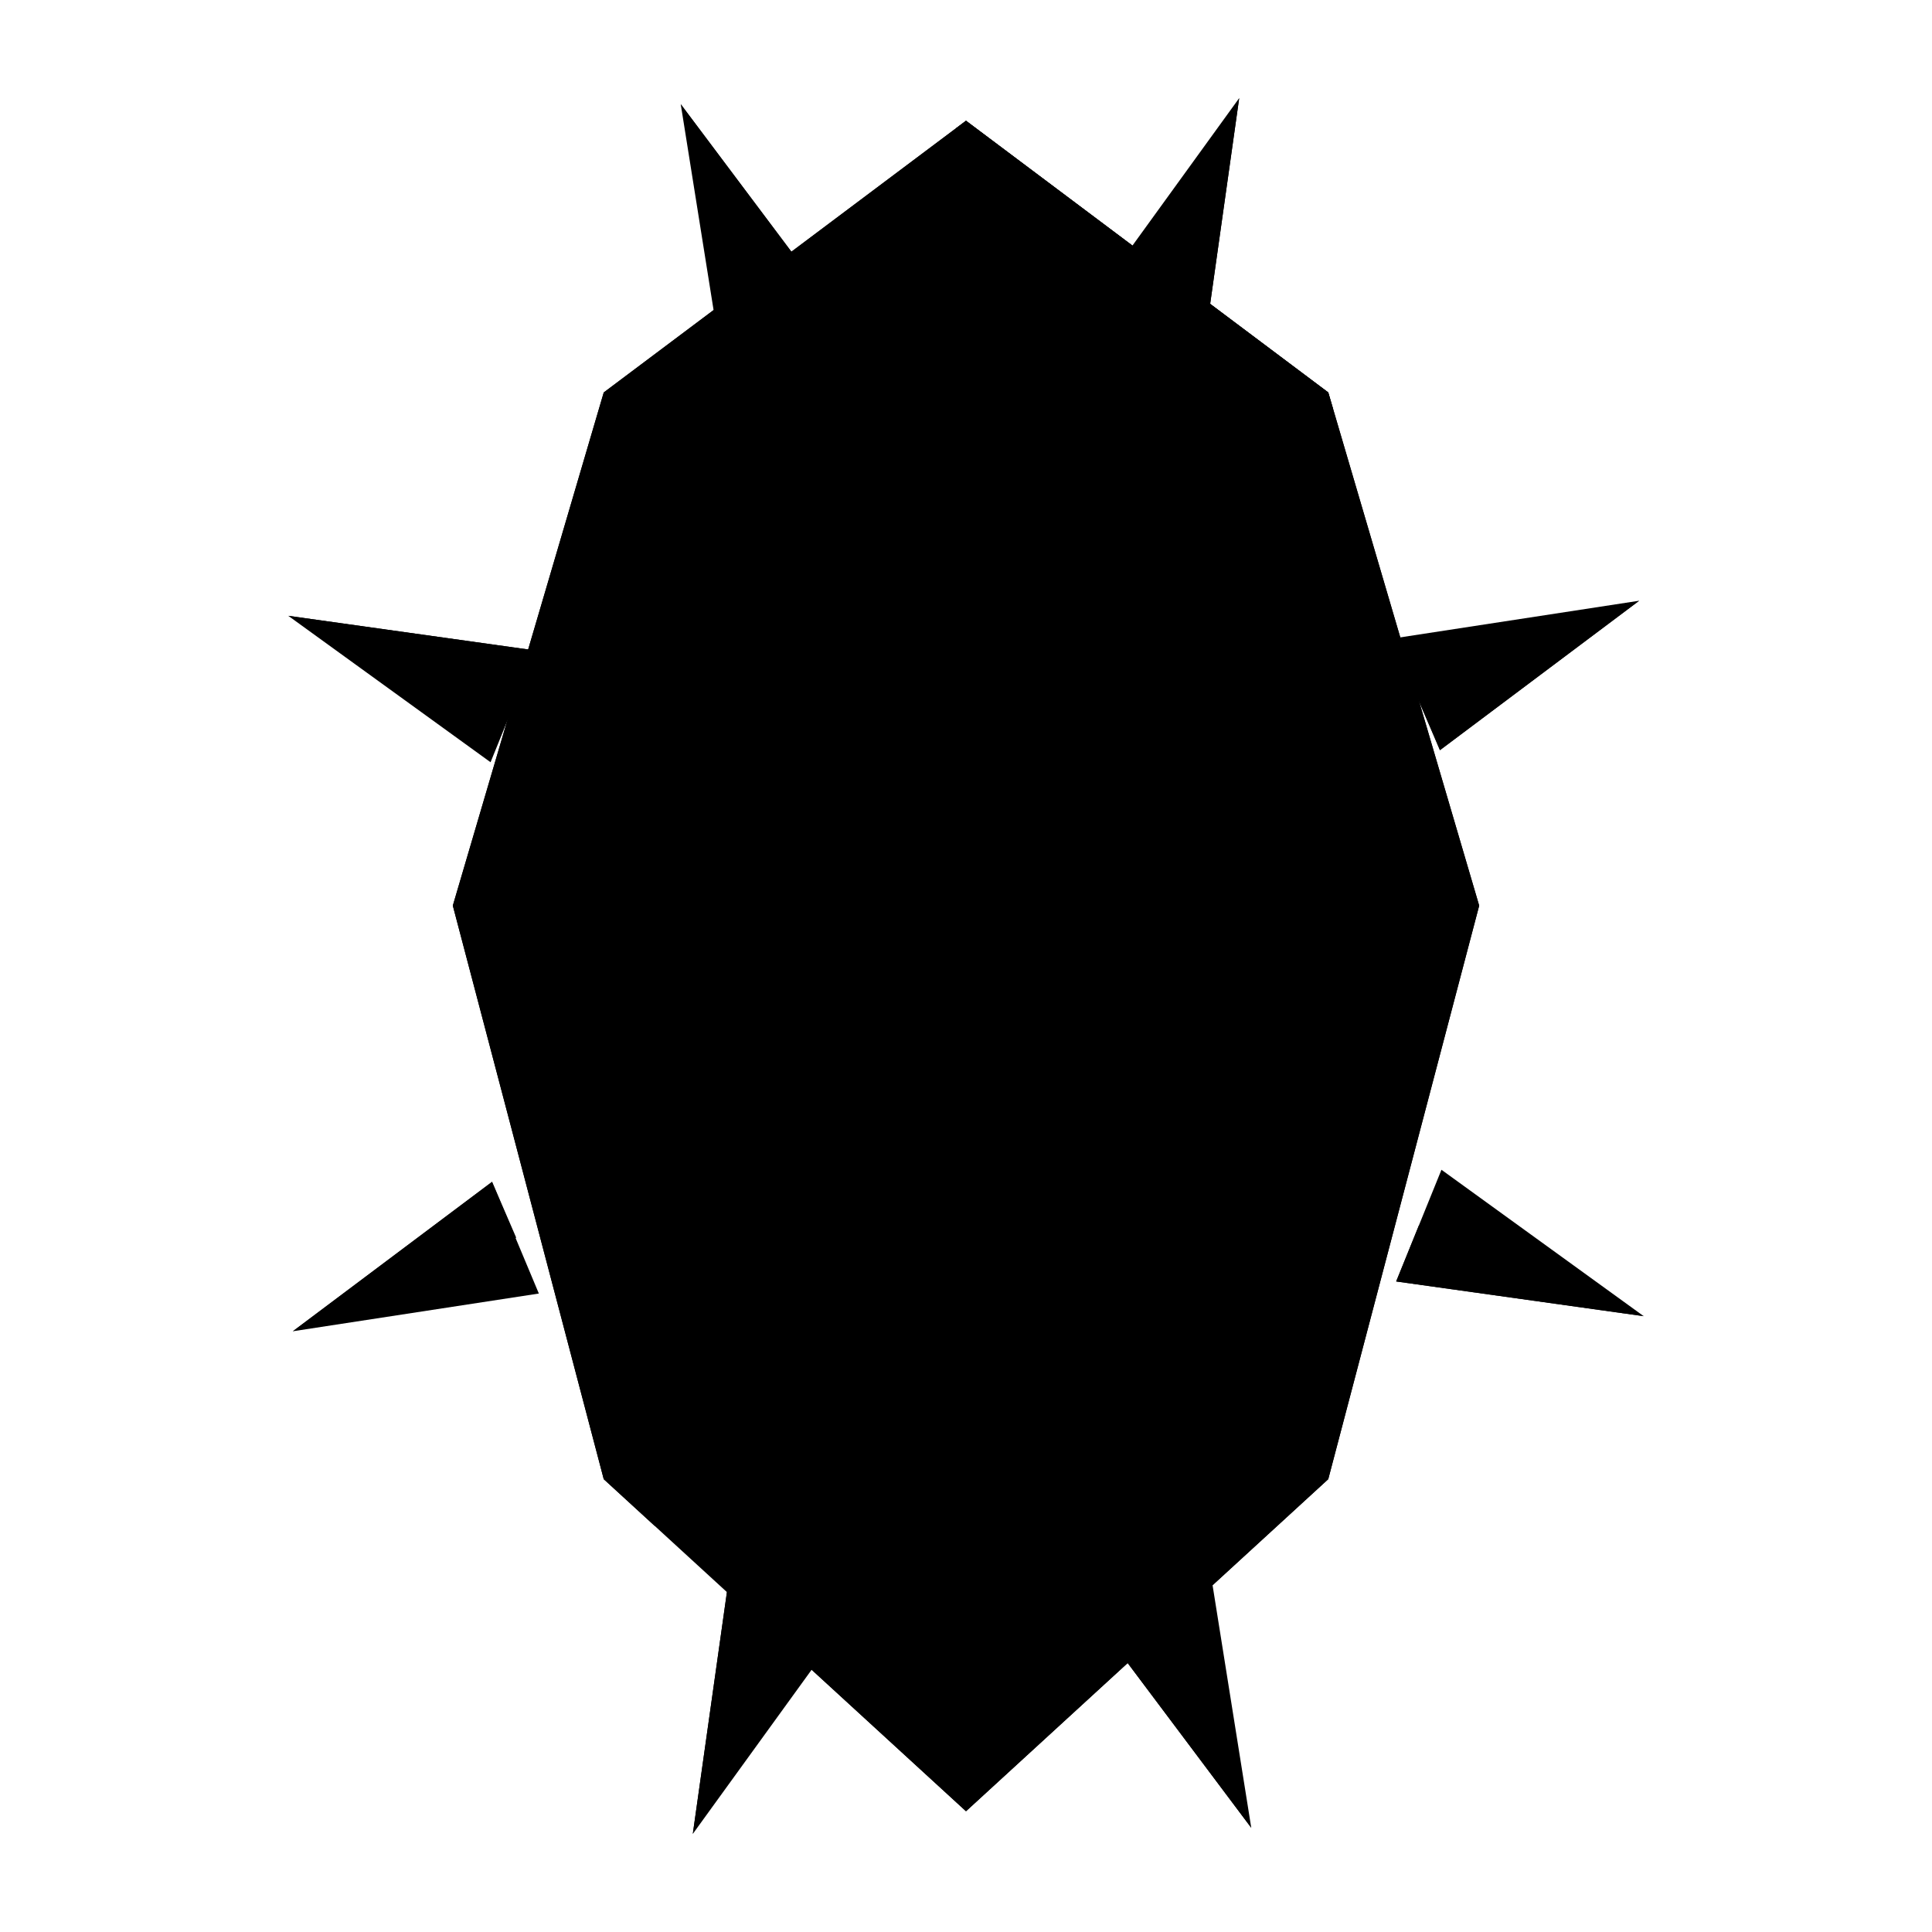
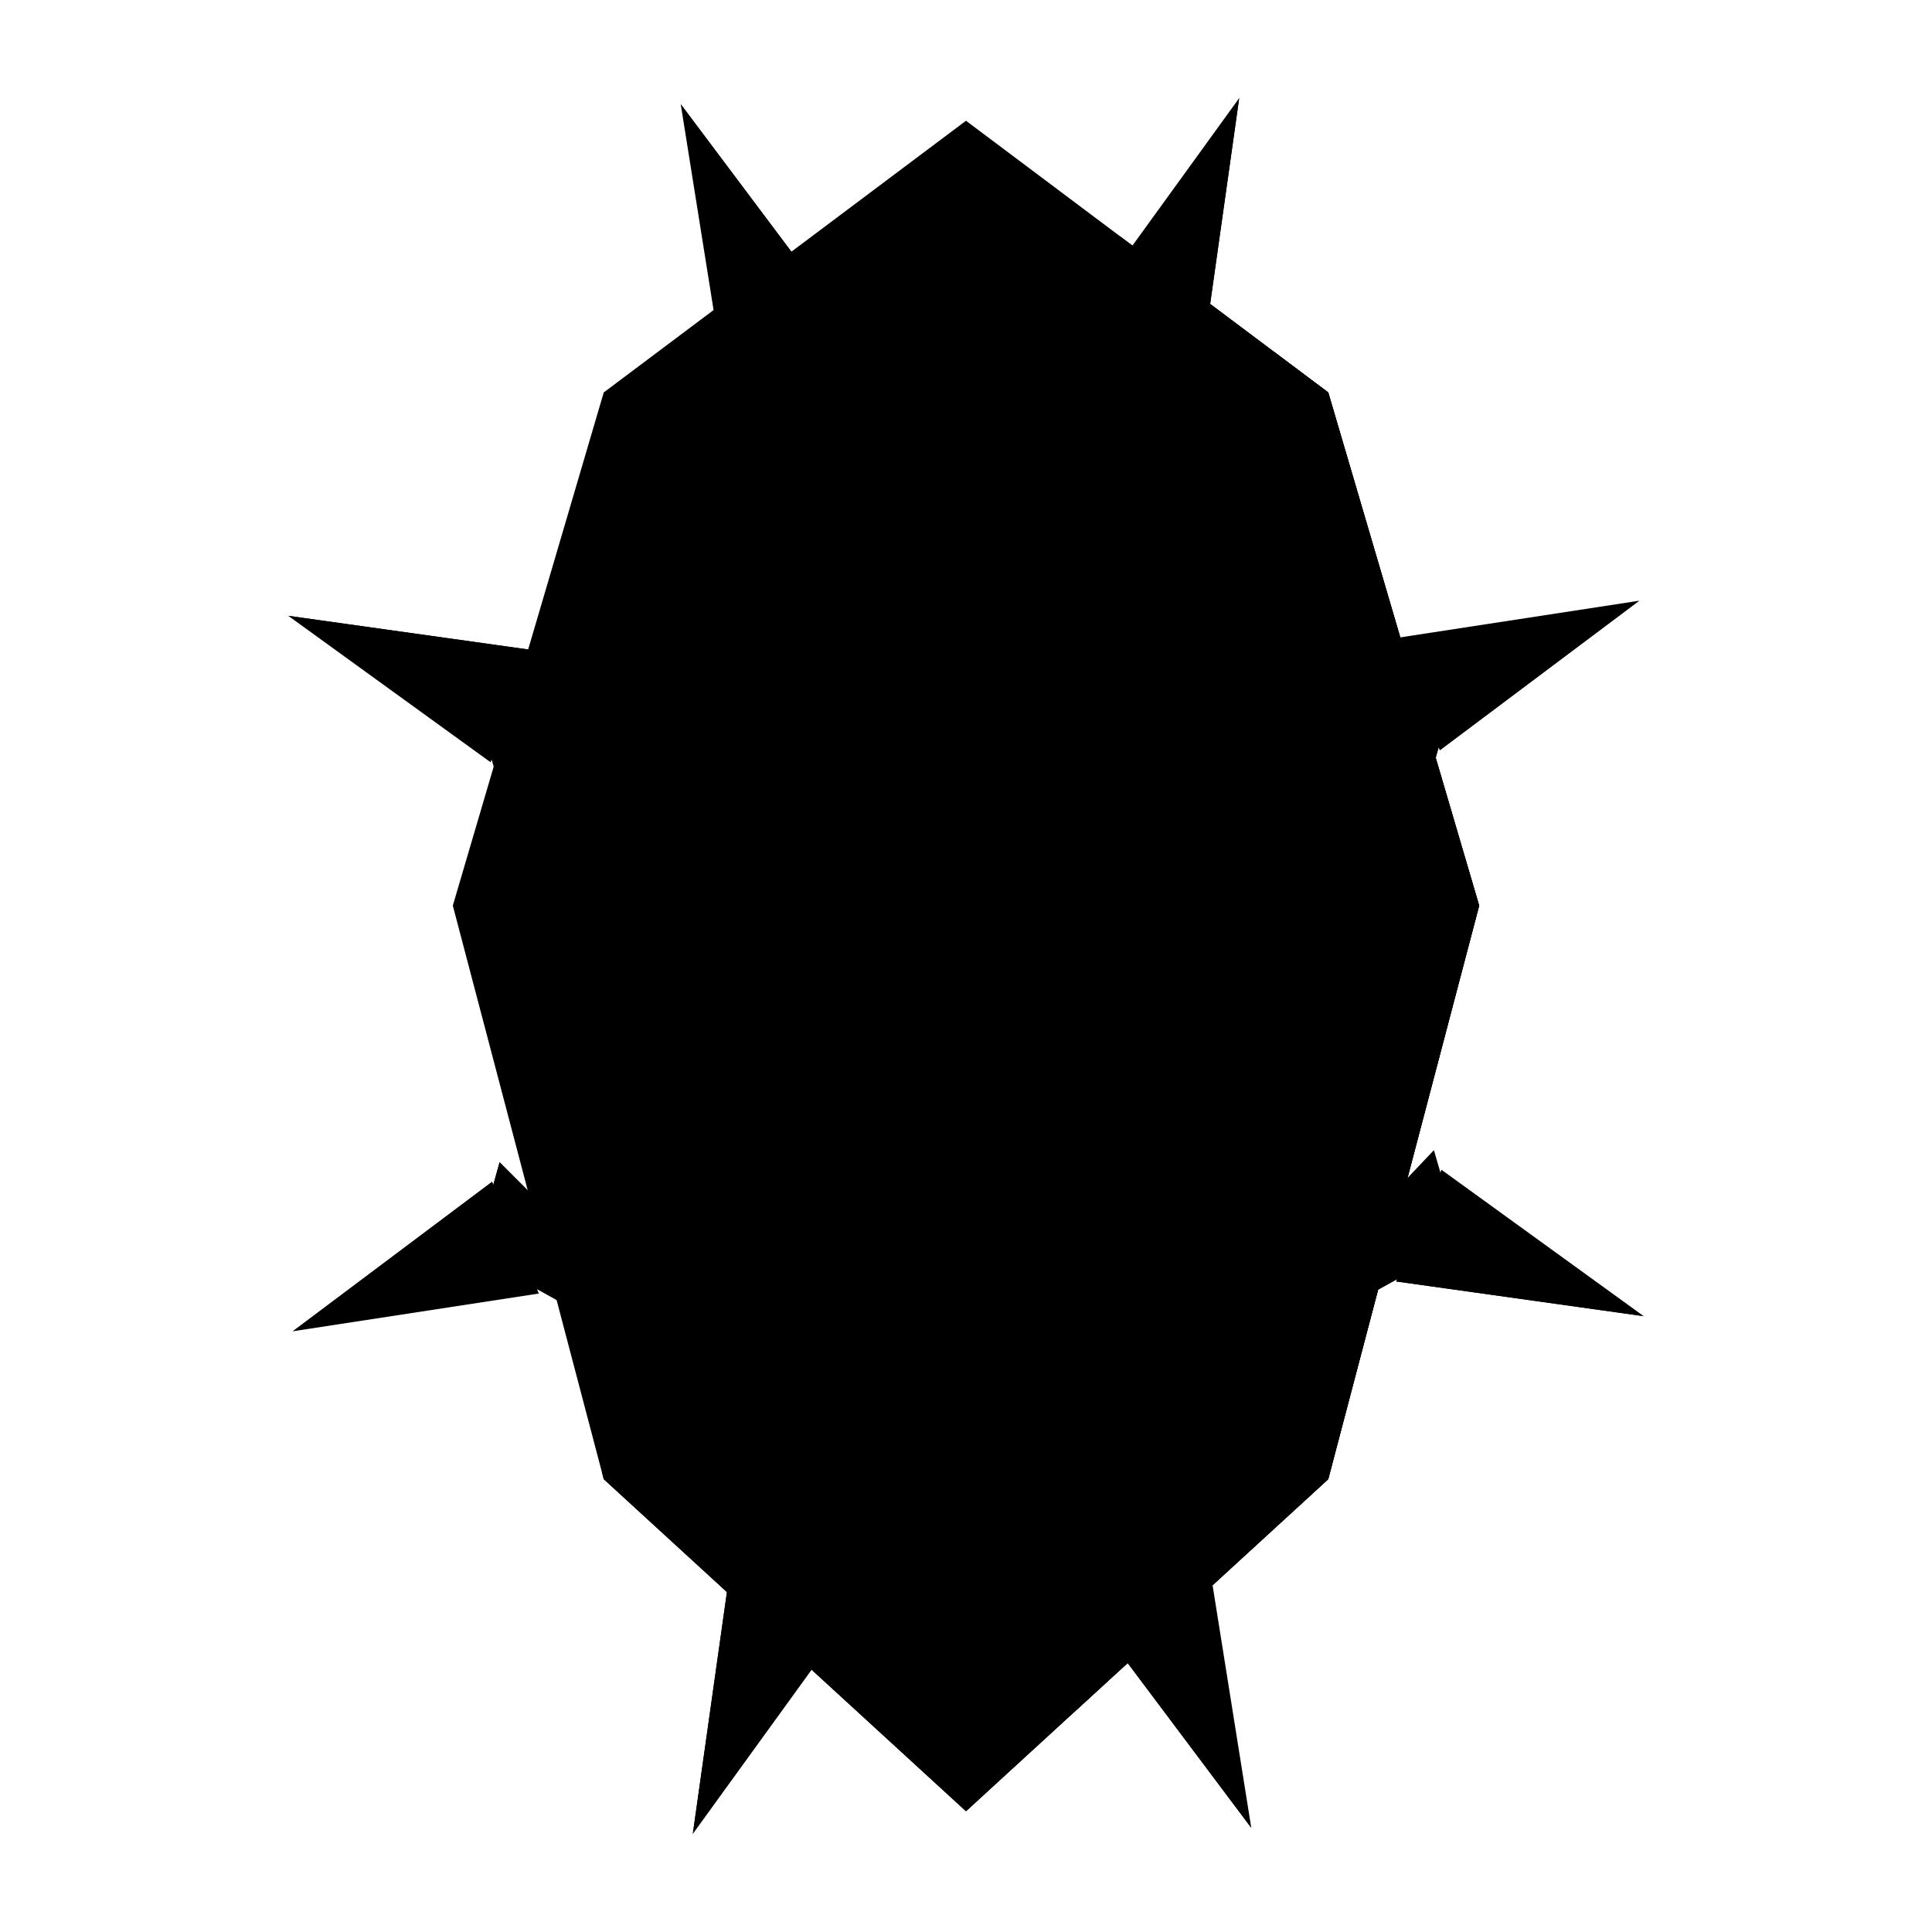
<svg xmlns="http://www.w3.org/2000/svg" width="128" height="128" viewBox="0 0 128 128">
  <defs>
    <filter id="glowS" x="-100%" y="-100%" width="300%" height="300%">
      <feGaussianBlur stdDeviation="2" />
    </filter>
    <filter id="glowM" x="-100%" y="-100%" width="300%" height="300%">
      <feGaussianBlur stdDeviation="5" />
    </filter>
    <filter id="glowL" x="-100%" y="-100%" width="300%" height="300%">
      <feGaussianBlur stdDeviation="12" />
    </filter>
  </defs>
  <g id="base" />
  <g id="shadow" />
  <g id="highlight" />
  <g id="ink" />
  <g id="detail">
    <polygon points="72.4,19.9 82.1,6.5 79.8,22.8" fill="@MAGENTA@" />
    <polygon points="82.1,6.5 79.8,22.8 76.1,21.3" fill="@MAGENTA_SH@" />
    <polygon points="72.4,19.9 82.1,6.5 79.8,22.8" fill="none" stroke="@INK@" stroke-width="1.8" stroke-linejoin="round" />
+     <polygon points="71.1,20.4 77.3,18.6 80.4,24.1 75,24.1" fill="@BRUISE@" />
+     <polygon points="77.3,18.6 80.4,24.1 75,24.1" fill="@BRUISE_SH@" />
+     <polygon points="71.1,20.4 77.3,18.6 80.4,24.1 75,24.1" fill="none" stroke="@INK@" stroke-width="1.1" stroke-linejoin="round" />
    <polygon points="92.3,42.3 108.6,39.8 95.4,49.7" fill="@MAGENTA@" />
    <polygon points="108.6,39.8 95.4,49.7 93.8,46" fill="@MAGENTA_SH@" />
    <polygon points="92.3,42.3 108.6,39.8 95.4,49.7" fill="none" stroke="@INK@" stroke-width="1.8" stroke-linejoin="round" />
+     <polygon points="91,41.8 96.6,44.9 94.9,51 91.1,47.2" fill="@BRUISE@" />
+     <polygon points="96.6,44.9 94.9,51 91.1,47.2" fill="@BRUISE_SH@" />
+     <polygon points="91,41.8 96.6,44.9 94.9,51 91.1,47.2" fill="none" stroke="@INK@" stroke-width="1.1" stroke-linejoin="round" />
    <polygon points="95.5,77.5 108.9,87.2 92.5,84.9" fill="@MAGENTA@" />
    <polygon points="108.9,87.2 92.5,84.9 94,81.2" fill="@MAGENTA_SH@" />
    <polygon points="95.5,77.5 108.9,87.2 92.5,84.9" fill="none" stroke="@INK@" stroke-width="1.8" stroke-linejoin="round" />
+     <polygon points="95,76.2 96.8,82.4 91.2,85.5 91.3,80.1" fill="@BRUISE@" />
+     <polygon points="96.8,82.4 91.2,85.5 91.3,80.1" fill="@BRUISE_SH@" />
+     <polygon points="95,76.2 96.8,82.4 91.2,85.5 91.3,80.1" fill="none" stroke="@INK@" stroke-width="1.1" stroke-linejoin="round" />
    <polygon points="80.3,104.8 82.9,121.1 73,107.9" fill="@MAGENTA@" />
    <polygon points="82.9,121.1 73,107.9 76.7,106.3" fill="@MAGENTA_SH@" />
    <polygon points="80.3,104.8 82.9,121.1 73,107.9" fill="none" stroke="@INK@" stroke-width="1.8" stroke-linejoin="round" />
+     <polygon points="80.9,103.5 77.8,109.1 71.7,107.4 75.5,103.6" fill="@BRUISE@" />
+     <polygon points="77.8,109.1 71.7,107.4 75.5,103.6" fill="@BRUISE_SH@" />
+     <polygon points="80.9,103.5 77.8,109.1 71.7,107.4 75.5,103.6" fill="none" stroke="@INK@" stroke-width="1.1" stroke-linejoin="round" />
    <polygon points="55.6,108.1 45.9,121.5 48.2,105.2" fill="@MAGENTA@" />
    <polygon points="45.9,121.5 48.2,105.2 51.9,106.7" fill="@MAGENTA_SH@" />
    <polygon points="55.6,108.1 45.9,121.5 48.2,105.2" fill="none" stroke="@INK@" stroke-width="1.8" stroke-linejoin="round" />
+     <polygon points="56.9,107.6 50.7,109.4 47.6,103.9 53,103.9" fill="@BRUISE@" />
+     <polygon points="50.7,109.4 47.6,103.9 53,103.9" fill="@BRUISE_SH@" />
+     <polygon points="56.9,107.6 50.7,109.4 47.6,103.9 53,103.9" fill="none" stroke="@INK@" stroke-width="1.1" stroke-linejoin="round" />
    <polygon points="35.7,85.7 19.4,88.2 32.6,78.3" fill="@MAGENTA@" />
    <polygon points="19.4,88.2 32.6,78.3 34.2,82" fill="@MAGENTA_SH@" />
    <polygon points="35.7,85.7 19.4,88.2 32.6,78.3" fill="none" stroke="@INK@" stroke-width="1.8" stroke-linejoin="round" />
+     <polygon points="37,86.2 31.4,83.1 33.1,77 36.9,80.8" fill="@BRUISE@" />
+     <polygon points="31.4,83.1 33.1,77 36.9,80.8" fill="@BRUISE_SH@" />
+     <polygon points="37,86.2 31.4,83.1 33.1,77 36.9,80.8" fill="none" stroke="@INK@" stroke-width="1.1" stroke-linejoin="round" />
    <polygon points="32.5,50.5 19.1,40.8 35.5,43.1" fill="@MAGENTA@" />
    <polygon points="19.1,40.8 35.5,43.1 34,46.8" fill="@MAGENTA_SH@" />
    <polygon points="32.5,50.5 19.1,40.8 35.5,43.1" fill="none" stroke="@INK@" stroke-width="1.8" stroke-linejoin="round" />
+     <polygon points="33,51.8 31.2,45.6 36.8,42.5 36.7,47.9" fill="@BRUISE@" />
+     <polygon points="31.2,45.6 36.8,42.5 36.7,47.9" fill="@BRUISE_SH@" />
+     <polygon points="33,51.8 31.2,45.6 36.8,42.5 36.7,47.9" fill="none" stroke="@INK@" stroke-width="1.1" stroke-linejoin="round" />
    <polygon points="47.7,23.2 45.1,6.9 55,20.1" fill="@MAGENTA@" />
    <polygon points="45.1,6.9 55,20.1 51.3,21.7" fill="@MAGENTA_SH@" />
    <polygon points="47.7,23.2 45.1,6.9 55,20.1" fill="none" stroke="@INK@" stroke-width="1.8" stroke-linejoin="round" />
-     <clipPath id="c746">
+     <polygon points="47.1,24.5 50.2,18.9 56.3,20.6 52.5,24.4" fill="@BRUISE@" />
+     <polygon points="50.2,18.9 56.3,20.6 52.5,24.4" fill="@BRUISE_SH@" />
+     <polygon points="47.1,24.5 50.2,18.9 56.3,20.6 52.5,24.4" fill="none" stroke="@INK@" stroke-width="1.1" stroke-linejoin="round" />
+     <clipPath id="c123">
      <path d="M64,8 L88,26 L98,60 L88,98 L64,120 L40,98 L30,60 L40,26 Z" />
    </clipPath>
    <polygon points="64,8 88,26 98,60 88,98 64,120 40,98 30,60 40,26" fill="@BARK@" />
-     <path d="M64,8 L88,26 L98,60 L88,98 L64,120 L40,98 L30,60 L40,26 Z M52,0 L76,18 L86,52 L76,90 L52,112 L28,90 L18,52 L28,18 Z" fill="@BARK_SH@" fill-rule="evenodd" clip-path="url(#c746)" />
-     <path d="M64,8 L88,26 L98,60 L88,98 L64,120 L40,98 L30,60 L40,26 Z M67.5,11.5 L91.5,29.5 L101.5,63.5 L91.5,101.5 L67.5,123.5 L43.5,101.5 L33.5,63.5 L43.5,29.5 Z" fill="@BARK_HI@" fill-rule="evenodd" clip-path="url(#c746)" />
-     <polygon points="64,8 88,26 98,60 88,98 64,120 40,98 30,60 40,26" fill="none" stroke="@INK@" stroke-width="4" stroke-linejoin="round" />
-     <clipPath id="c747">
+     <path d="M64,8 L88,26 L98,60 L88,98 L64,120 L40,98 L30,60 L40,26 Z M60,4 L84,22 L94,56 L84,94 L60,116 L36,94 L26,56 L36,22 Z" fill="@BARK_SH@" fill-rule="evenodd" clip-path="url(#c123)" />
+     <polygon points="72,8 120,40 120,130 64,130 90,70" fill="@BARK_SH@" clip-path="url(#c123)" />
+     <polyline points="32,60 41,27 63,9" fill="none" stroke="@BARK_HI@" stroke-width="8" stroke-linejoin="round" stroke-linecap="round" clip-path="url(#c123)" />
+     <polyline points="52,77.4 51.4,72 49.9,67.1" fill="none" stroke="@INK@" stroke-width="1.5" stroke-linejoin="round" stroke-linecap="round" clip-path="url(#c123)" />
+     <polyline points="51.4,72 46.4,71.8" fill="none" stroke="@INK@" stroke-width="1.1" stroke-linejoin="round" stroke-linecap="round" clip-path="url(#c123)" />
+     <polyline points="47.9,30.3 54.7,27.2 59.3,24.6" fill="none" stroke="@INK@" stroke-width="1.5" stroke-linejoin="round" stroke-linecap="round" clip-path="url(#c123)" />
+     <polyline points="54.7,27.2 54,22.2" fill="none" stroke="@INK@" stroke-width="1.1" stroke-linejoin="round" stroke-linecap="round" clip-path="url(#c123)" />
+     <polyline points="54.9,99.3 57.3,104.6 58.2,111" fill="none" stroke="@INK@" stroke-width="1.5" stroke-linejoin="round" stroke-linecap="round" clip-path="url(#c123)" />
+     <polyline points="57.3,104.6 52.9,106.9" fill="none" stroke="@INK@" stroke-width="1.1" stroke-linejoin="round" stroke-linecap="round" clip-path="url(#c123)" />
+     <polygon points="72.2,37.5 66.7,38 69,33" fill="@BARK_HI@" />
+     <polygon points="72.2,37.5 66.7,38 69,33" fill="none" stroke="@INK@" stroke-width="1.1" stroke-linejoin="round" />
+     <polygon points="42.3,60.7 38.7,64.3 37.4,59.4" fill="@BARK_HI@" />
+     <polygon points="42.3,60.7 38.7,64.3 37.4,59.4" fill="none" stroke="@INK@" stroke-width="1.1" stroke-linejoin="round" />
+     <polygon points="84.7,72.8 82.8,77.4 79.8,73.4" fill="@BARK_HI@" />
+     <polygon points="84.7,72.8 82.8,77.4 79.8,73.4" fill="none" stroke="@INK@" stroke-width="1.1" stroke-linejoin="round" />
+     <polygon points="67.2,34.8 70.1,36.5 68.9,39.1 65.2,39 64.2,36.4" fill="@BARK_SH@" />
+     <polygon points="67.2,34.8 70.1,36.5 68.9,39.1" fill="@BARK_HI@" />
+     <polygon points="67.2,34.8 70.1,36.5 68.9,39.1 65.2,39 64.2,36.4" fill="none" stroke="@INK@" stroke-width="1.1" stroke-linejoin="round" />
+     <polygon points="76.6,89.6 78.9,91.9 76.8,94.2 73.2,93.4 73.1,90.6" fill="@BARK_SH@" />
+     <polygon points="76.6,89.6 78.9,91.9 76.8,94.2" fill="@BARK_HI@" />
+     <polygon points="76.6,89.6 78.9,91.9 76.8,94.2 73.2,93.4 73.1,90.6" fill="none" stroke="@INK@" stroke-width="1.1" stroke-linejoin="round" />
+     <polygon points="84.3,35.9 84,38.2 81,38.7 79.5,36.7 81.5,35" fill="@BARK_SH@" />
+     <polygon points="84.3,35.9 84,38.2 81,38.7" fill="@BARK_HI@" />
+     <polygon points="84.3,35.9 84,38.2 81,38.7 79.5,36.7 81.5,35" fill="none" stroke="@INK@" stroke-width="1.1" stroke-linejoin="round" />
+     <polygon points="67.7,33.6 67.7,35.8 65.4,35.8 65.4,33.6" fill="@BILE_HI@" />
+     <polygon points="67.7,33.6 67.7,35.8 65.4,35.8 65.4,33.6" fill="none" stroke="@INK@" stroke-width="0.8" stroke-linejoin="round" />
+     <polygon points="87.2,54.3 87.2,57 84.6,57 84.6,54.3" fill="@BILE_HI@" />
+     <polygon points="87.2,54.3 87.2,57 84.6,57 84.6,54.3" fill="none" stroke="@INK@" stroke-width="0.8" stroke-linejoin="round" />
+     <polygon points="48.9,48.8 48.9,51.4 46.3,51.4 46.3,48.8" fill="@BILE_HI@" />
+     <polygon points="48.9,48.8 48.9,51.4 46.3,51.4 46.3,48.8" fill="none" stroke="@INK@" stroke-width="0.8" stroke-linejoin="round" />
+     <polygon points="80.1,76.6 80.1,79 77.8,79 77.8,76.6" fill="@BILE_HI@" />
+     <polygon points="80.1,76.6 80.1,79 77.8,79 77.8,76.6" fill="none" stroke="@INK@" stroke-width="0.8" stroke-linejoin="round" />
+     <polygon points="68.3,107.5 68.3,109.3 66.6,109.3 66.6,107.5" fill="@BILE_HI@" />
+     <polygon points="68.3,107.5 68.3,109.3 66.6,109.3 66.6,107.5" fill="none" stroke="@INK@" stroke-width="0.8" stroke-linejoin="round" />
+     <polygon points="45.8,40.9 45.8,43 43.6,43 43.6,40.9" fill="@BILE_HI@" />
+     <polygon points="45.8,40.9 45.8,43 43.6,43 43.6,40.9" fill="none" stroke="@INK@" stroke-width="0.8" stroke-linejoin="round" />
+     <polygon points="64,8 88,26 98,60 88,98 64,120 40,98 30,60 40,26" fill="none" stroke="@INK@" stroke-width="5.2" stroke-linejoin="round" />
+     <clipPath id="c124">
      <path d="M64,22 L42,40 L38,78 L52,104 L64,108 Z" />
    </clipPath>
    <polygon points="64,22 42,40 38,78 52,104 64,108" fill="@BILE@" />
-     <path d="M64,22 L42,40 L38,78 L52,104 L64,108 Z M70,16 L48,34 L44,72 L58,98 L70,102 Z" fill="@BILE_SH@" fill-rule="evenodd" clip-path="url(#c747)" />
-     <path d="M64,22 L42,40 L38,78 L52,104 L64,108 Z M67.5,25.5 L45.5,43.5 L41.5,81.5 L55.5,107.5 L67.5,111.5 Z" fill="@BILE_HI@" fill-rule="evenodd" clip-path="url(#c747)" />
-     <polygon points="64,22 42,40 38,78 52,104 64,108" fill="none" stroke="@INK@" stroke-width="2.5" stroke-linejoin="round" />
-     <clipPath id="c748">
+     <path d="M64,22 L42,40 L38,78 L52,104 L64,108 Z M70,16 L48,34 L44,72 L58,98 L70,102 Z" fill="@BILE_SH@" fill-rule="evenodd" clip-path="url(#c124)" />
+     <path d="M64,22 L42,40 L38,78 L52,104 L64,108 Z M67.5,25.5 L45.5,43.5 L41.5,81.5 L55.5,107.5 L67.5,111.5 Z" fill="@BILE_HI@" fill-rule="evenodd" clip-path="url(#c124)" />
+     <polygon points="64,22 42,40 38,78 52,104 64,108" fill="none" stroke="@INK@" stroke-width="2.8" stroke-linejoin="round" />
+     <polyline points="56,30 48,62 52,96" fill="none" stroke="@INK@" stroke-width="1.3" stroke-linejoin="round" stroke-linecap="round" />
+     <polyline points="49,44 41,38" fill="none" stroke="@INK@" stroke-width="1.1" stroke-linejoin="round" stroke-linecap="round" />
+     <polyline points="49,60 41,54" fill="none" stroke="@INK@" stroke-width="1.1" stroke-linejoin="round" stroke-linecap="round" />
+     <polyline points="49,76 41,70" fill="none" stroke="@INK@" stroke-width="1.1" stroke-linejoin="round" stroke-linecap="round" />
+     <polyline points="49,90 41,84" fill="none" stroke="@INK@" stroke-width="1.1" stroke-linejoin="round" stroke-linecap="round" />
+     <polyline points="59,34 46,42" fill="none" stroke="@BONE@" stroke-width="1.3" stroke-linejoin="round" stroke-linecap="round" />
+     <polygon points="45,98 47.5,95.8 50,98 47.5,100.2" fill="@BILE_HI@" />
+     <polygon points="47.5,95.8 50,98 47.5,100.2" fill="@BILE_SH@" />
+     <polygon points="45,98 47.5,95.8 50,98 47.5,100.2" fill="none" stroke="@INK@" stroke-width="1" stroke-linejoin="round" />
+     <polygon points="50,98 52.5,95.8 55,98 52.5,100.2" fill="@BILE_HI@" />
+     <polygon points="52.5,95.8 55,98 52.5,100.2" fill="@BILE_SH@" />
+     <polygon points="50,98 52.5,95.8 55,98 52.5,100.2" fill="none" stroke="@INK@" stroke-width="1" stroke-linejoin="round" />
+     <polygon points="47,47 51.3,49.5 51.3,54.5 47,57 42.7,54.5 42.7,49.5" fill="@INK@" />
+     <clipPath id="c125">
      <path d="M64,22 L86,40 L90,78 L76,104 L64,108 Z" />
    </clipPath>
    <polygon points="64,22 86,40 90,78 76,104 64,108" fill="@BILE@" />
-     <path d="M64,22 L86,40 L90,78 L76,104 L64,108 Z M58,16 L80,34 L84,72 L70,98 L58,102 Z" fill="@BILE_SH@" fill-rule="evenodd" clip-path="url(#c748)" />
-     <path d="M64,22 L86,40 L90,78 L76,104 L64,108 Z M67.5,25.5 L89.5,43.5 L93.5,81.5 L79.5,107.5 L67.5,111.5 Z" fill="@BILE_HI@" fill-rule="evenodd" clip-path="url(#c748)" />
-     <polygon points="64,22 86,40 90,78 76,104 64,108" fill="none" stroke="@INK@" stroke-width="2.5" stroke-linejoin="round" />
+     <path d="M64,22 L86,40 L90,78 L76,104 L64,108 Z M58,16 L80,34 L84,72 L70,98 L58,102 Z" fill="@BILE_SH@" fill-rule="evenodd" clip-path="url(#c125)" />
+     <path d="M64,22 L86,40 L90,78 L76,104 L64,108 Z M67.5,25.5 L89.5,43.5 L93.5,81.5 L79.5,107.5 L67.5,111.5 Z" fill="@BILE_HI@" fill-rule="evenodd" clip-path="url(#c125)" />
+     <polygon points="64,22 86,40 90,78 76,104 64,108" fill="none" stroke="@INK@" stroke-width="2.8" stroke-linejoin="round" />
+     <polyline points="72,30 80,62 76,96" fill="none" stroke="@INK@" stroke-width="1.3" stroke-linejoin="round" stroke-linecap="round" />
+     <polyline points="79,44 87,38" fill="none" stroke="@INK@" stroke-width="1.1" stroke-linejoin="round" stroke-linecap="round" />
+     <polyline points="79,60 87,54" fill="none" stroke="@INK@" stroke-width="1.1" stroke-linejoin="round" stroke-linecap="round" />
+     <polyline points="79,76 87,70" fill="none" stroke="@INK@" stroke-width="1.1" stroke-linejoin="round" stroke-linecap="round" />
+     <polyline points="79,90 87,84" fill="none" stroke="@INK@" stroke-width="1.1" stroke-linejoin="round" stroke-linecap="round" />
+     <polyline points="69,34 82,42" fill="none" stroke="@BONE@" stroke-width="1.3" stroke-linejoin="round" stroke-linecap="round" />
+     <polygon points="73,98 75.5,95.8 78,98 75.5,100.2" fill="@BILE_HI@" />
+     <polygon points="75.5,95.8 78,98 75.5,100.2" fill="@BILE_SH@" />
+     <polygon points="73,98 75.5,95.8 78,98 75.5,100.2" fill="none" stroke="@INK@" stroke-width="1" stroke-linejoin="round" />
+     <polygon points="78,98 80.5,95.8 83,98 80.5,100.2" fill="@BILE_HI@" />
+     <polygon points="80.5,95.8 83,98 80.5,100.2" fill="@BILE_SH@" />
+     <polygon points="78,98 80.5,95.8 83,98 80.5,100.2" fill="none" stroke="@INK@" stroke-width="1" stroke-linejoin="round" />
+     <polygon points="81,47 85.3,49.5 85.3,54.5 81,57 76.7,54.5 76.7,49.5" fill="@INK@" />
    <polygon points="64,26 67,64 64,102 61,64" fill="@INK@" />
+     <polygon points="65.4,14.6 65.4,17.4 62.6,17.4 62.6,14.6" fill="@BILE_HI@" />
+     <polygon points="65.4,14.6 65.4,17.4 62.6,17.4 62.6,14.6" fill="none" stroke="@INK@" stroke-width="0.9" stroke-linejoin="round" />
+     <polygon points="65.4,110.6 65.4,113.4 62.6,113.4 62.6,110.6" fill="@BILE_HI@" />
+     <polygon points="65.4,110.6 65.4,113.4 62.6,113.4 62.6,110.6" fill="none" stroke="@INK@" stroke-width="0.9" stroke-linejoin="round" />
  </g>
  <g id="glow">
+     <polygon points="47,49.6 49.1,50.8 49.1,53.2 47,54.4 44.9,53.2 44.9,50.8" fill="@BILE_SH@" />
+     <polygon points="81,49.6 83.1,50.8 83.1,53.2 81,54.4 78.9,53.2 78.9,50.8" fill="@BILE_SH@" />
    <polygon points="64,30.6 66.6,64 64,97.4 61.4,64" fill="@BILE_SH@" />
  </g>
</svg>
